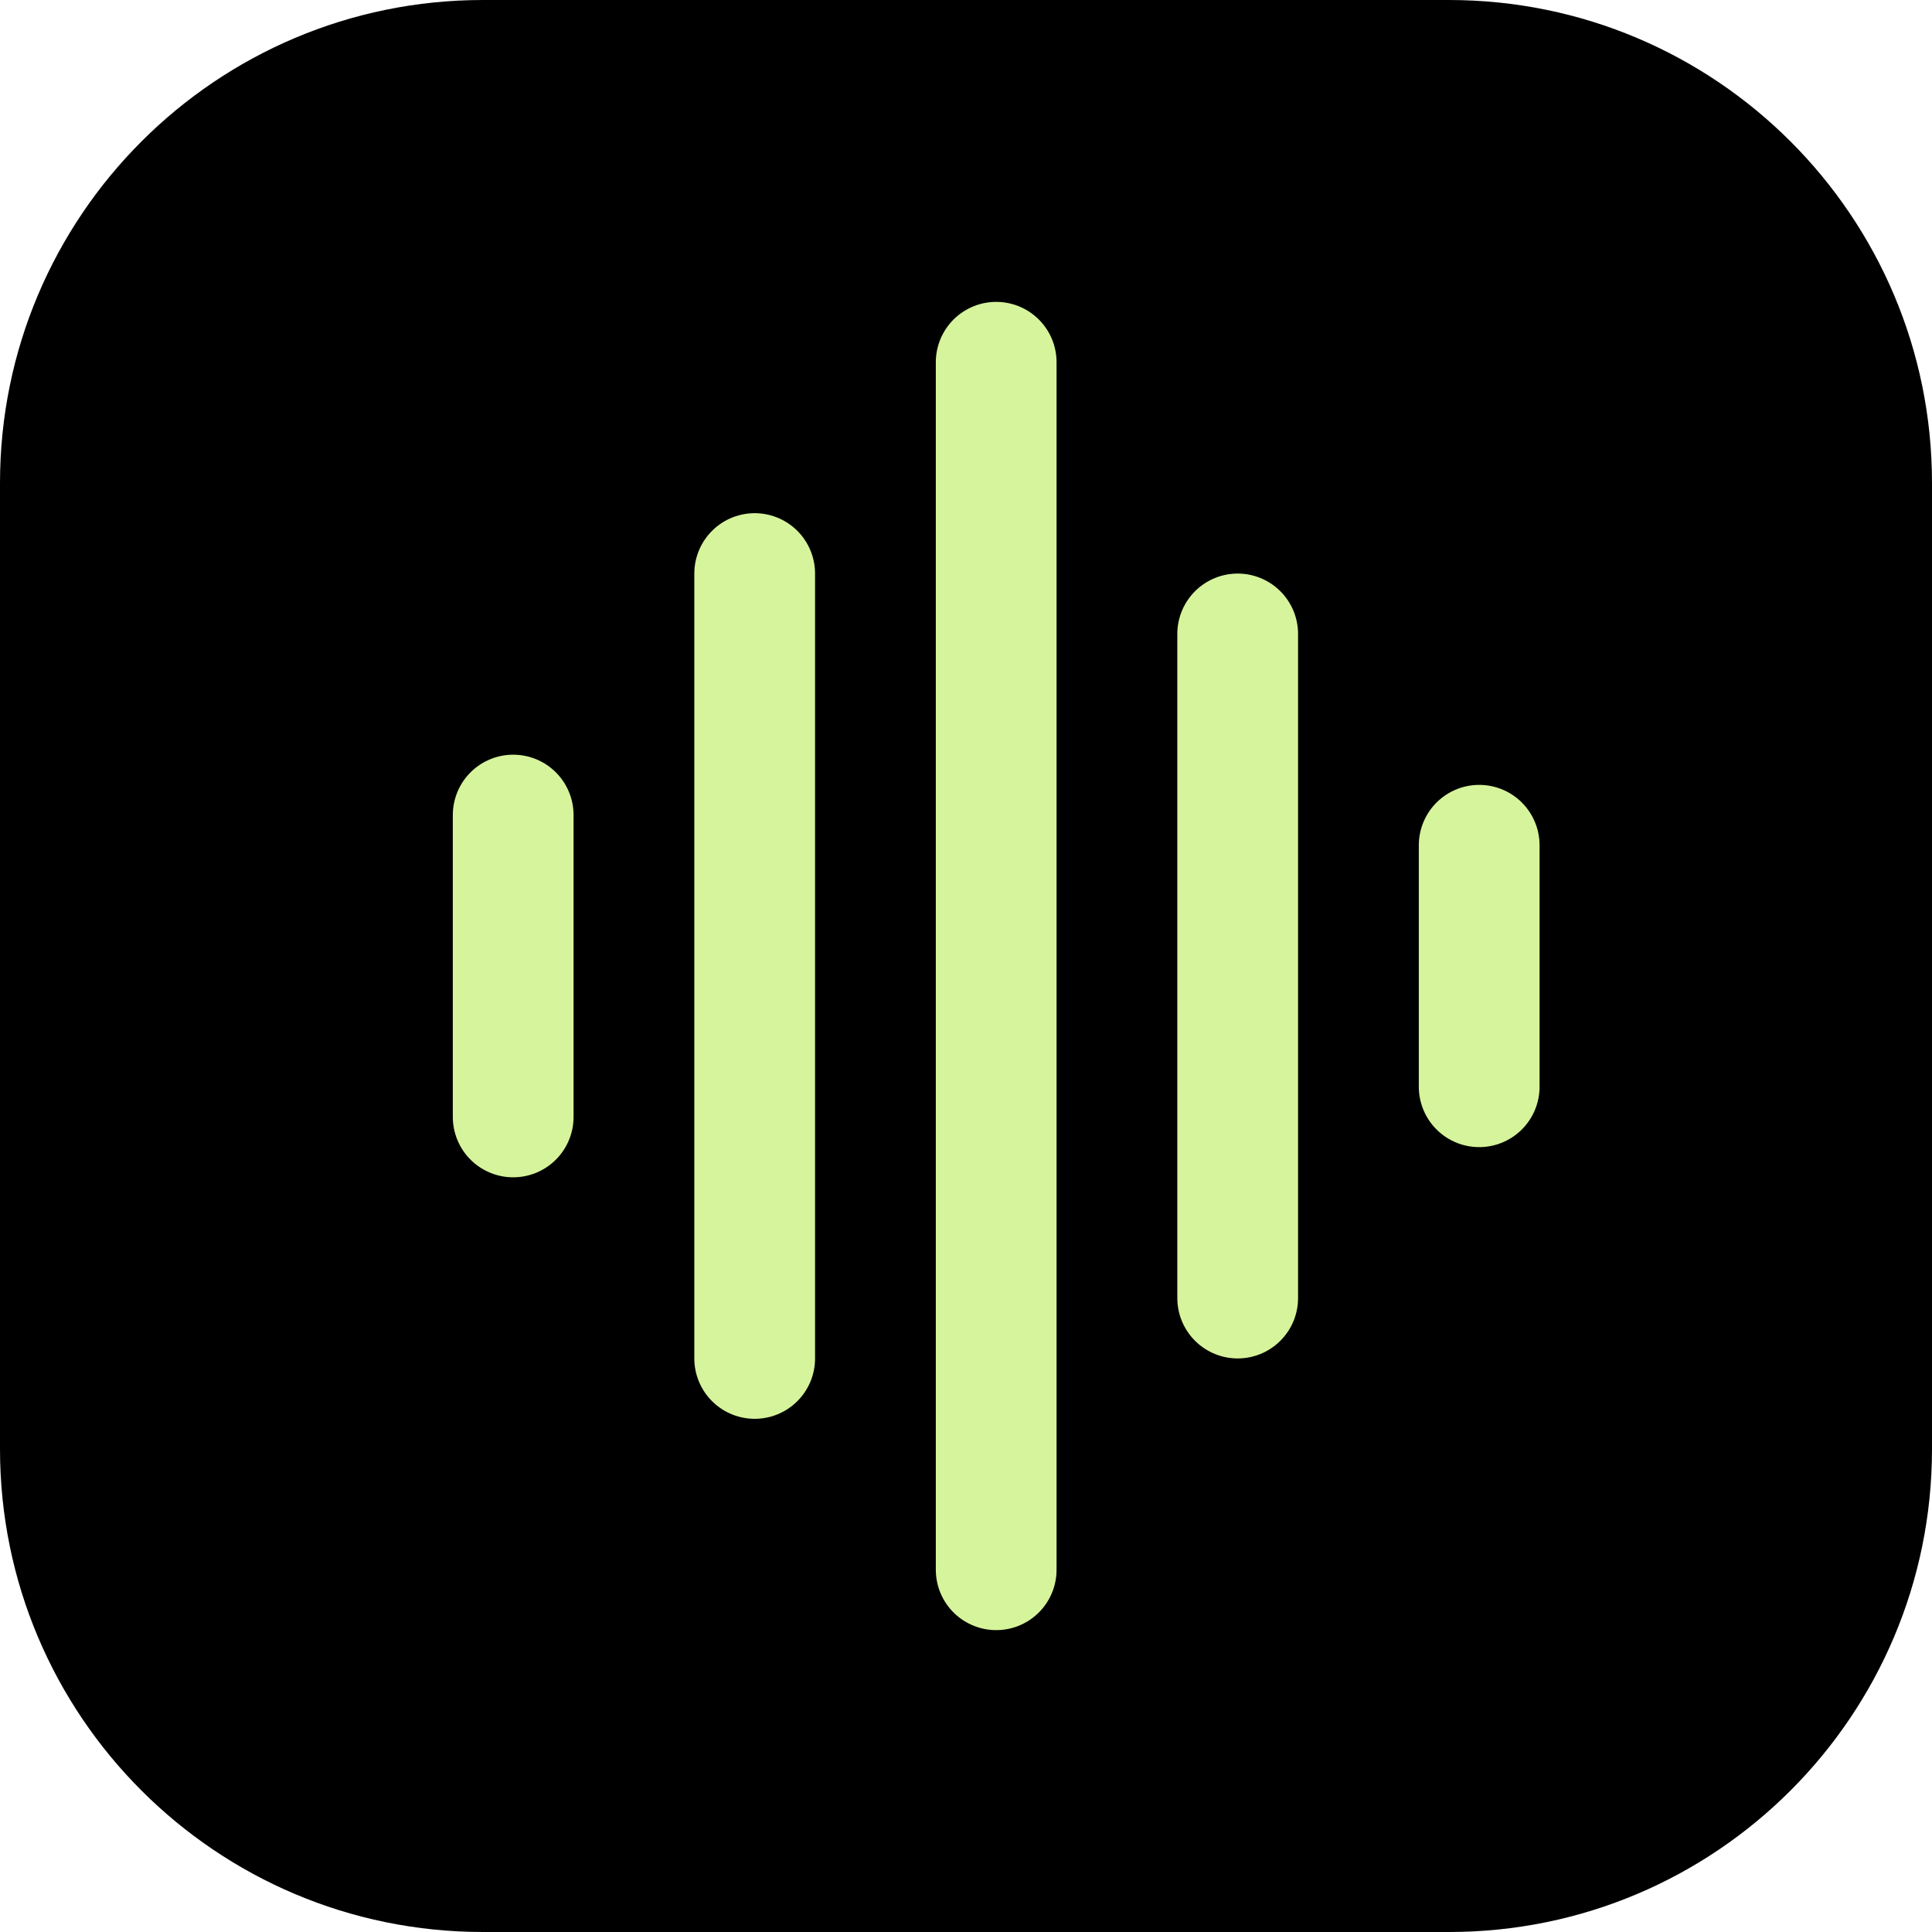
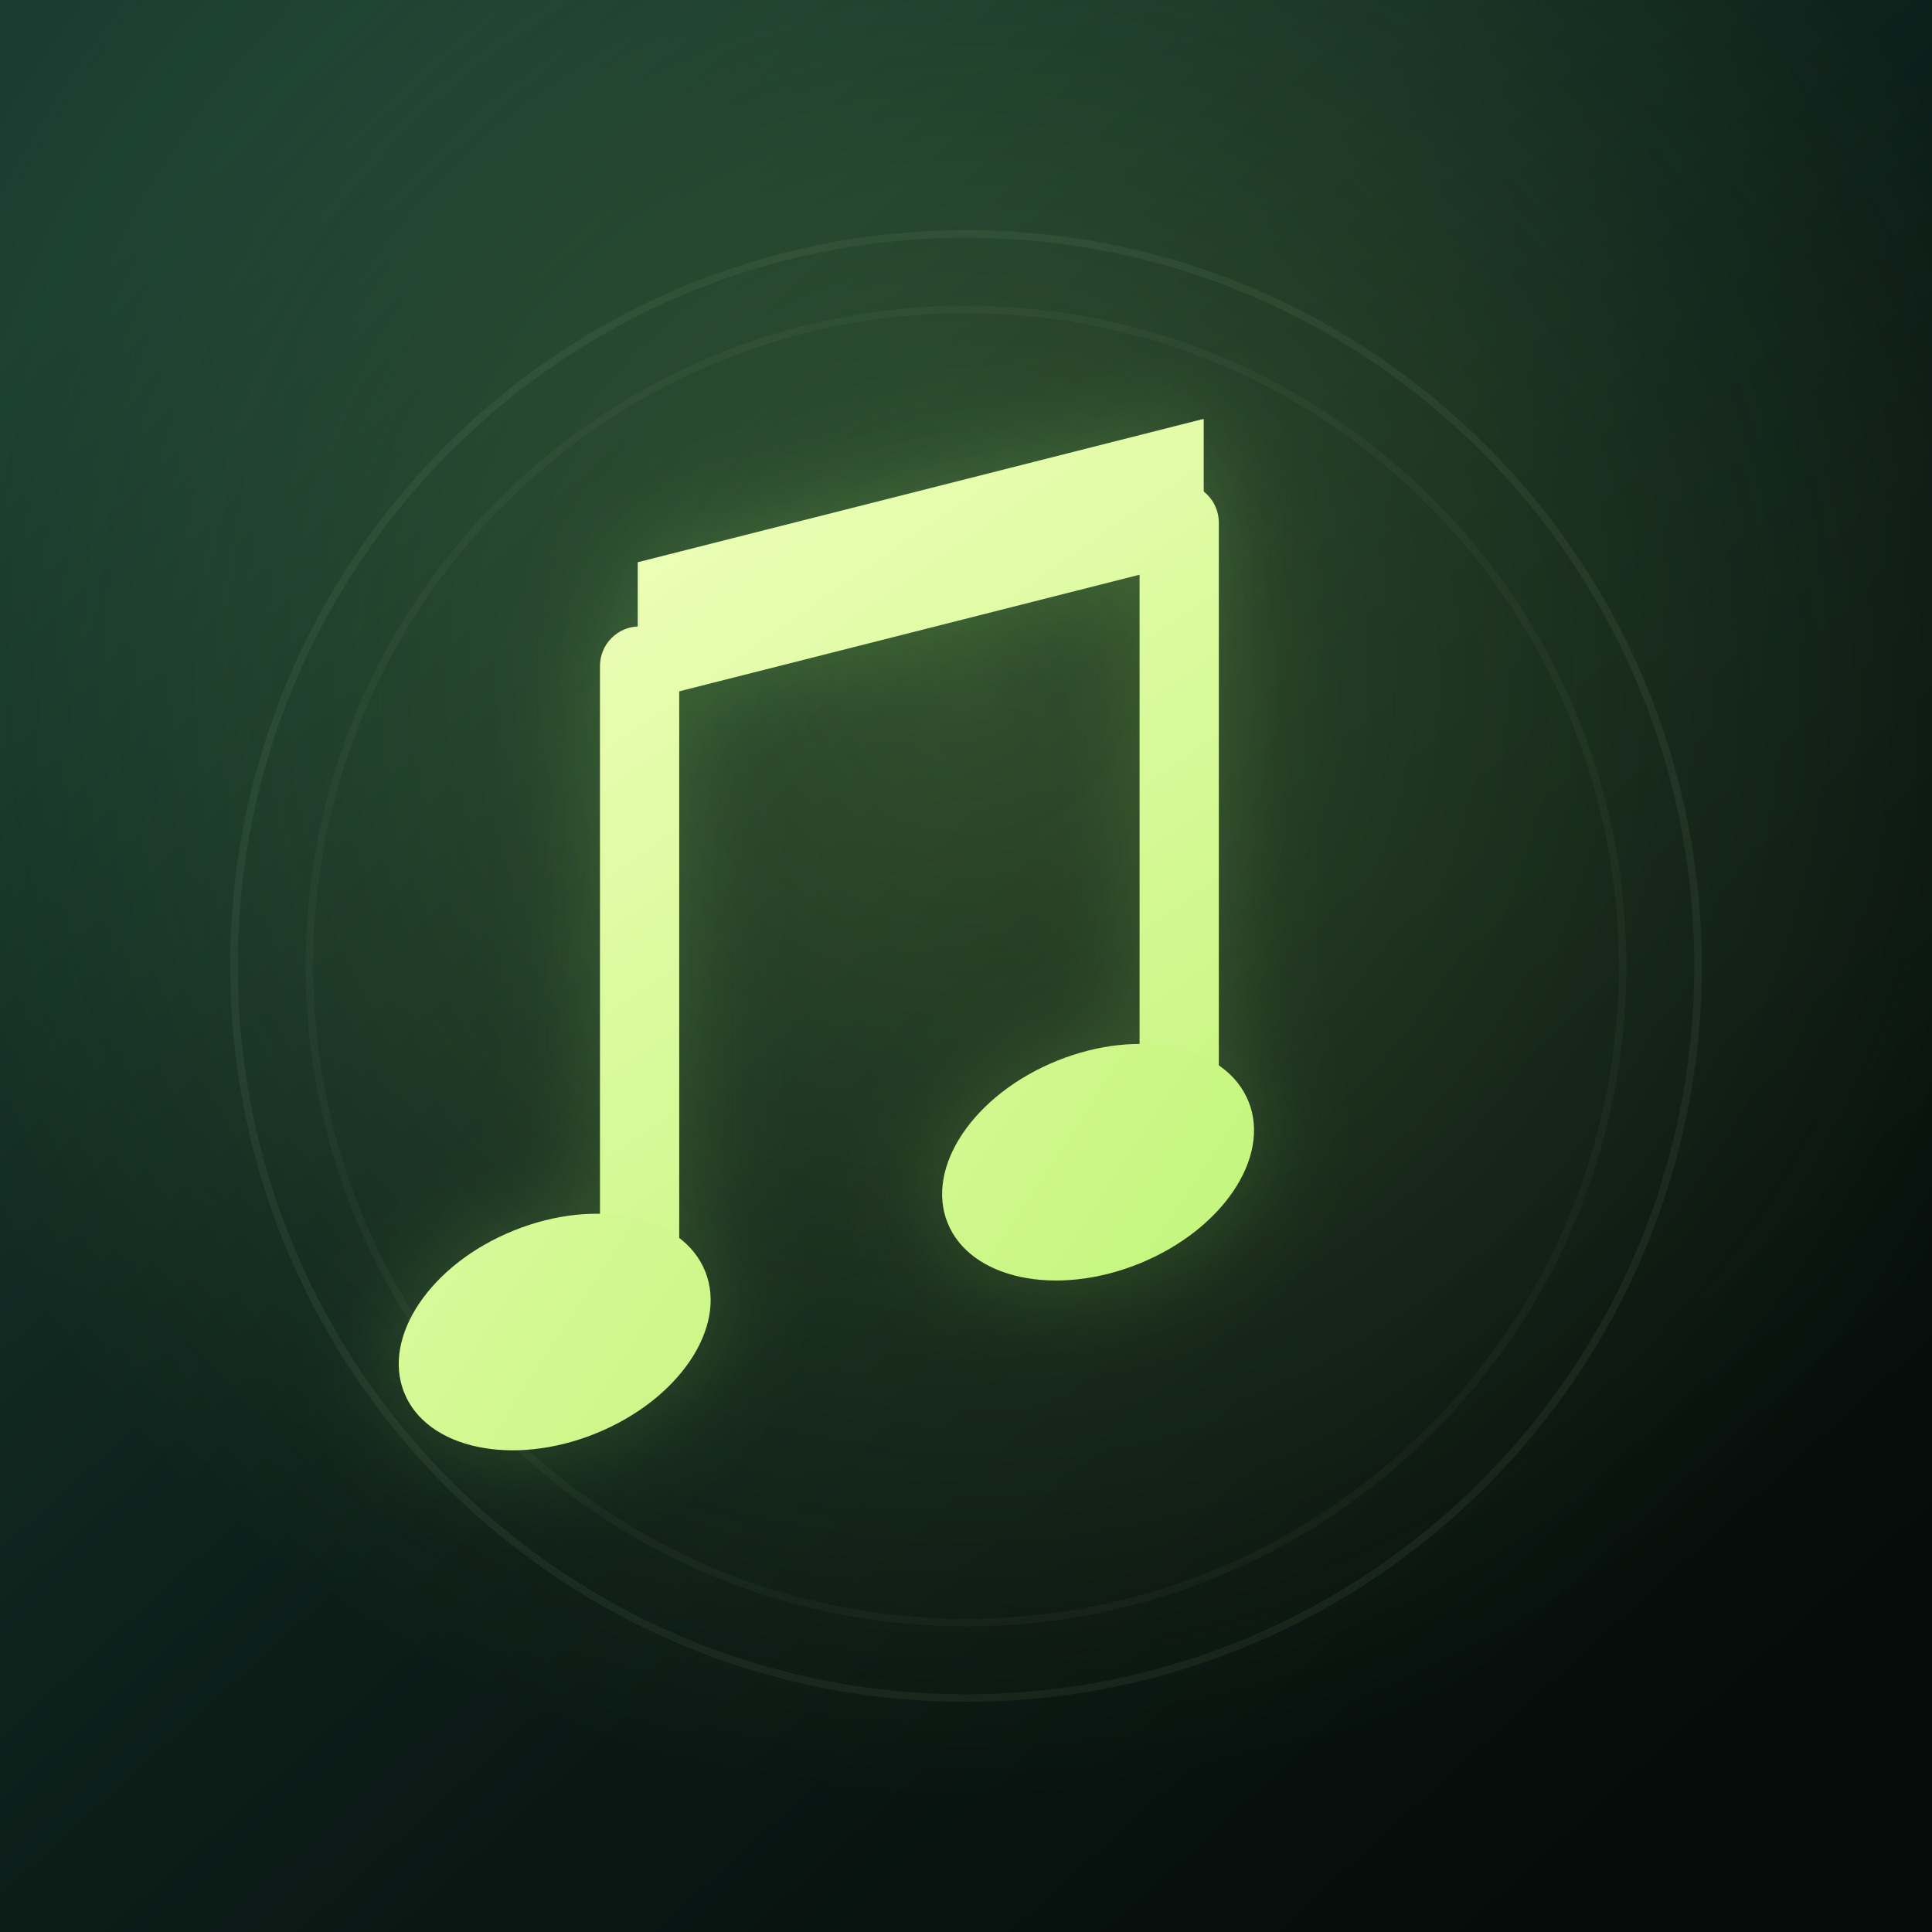
- <svg xmlns="http://www.w3.org/2000/svg" viewBox="0 0 64 64">
-   <rect width="64" height="64" rx="16" fill="#000" />
-   <path d="M17 27v10m8-18v26m8-33v40m8-31v22m8-15v8" fill="none" stroke="#d6f49b" stroke-width="4" stroke-linecap="round" />
+ <svg xmlns="http://www.w3.org/2000/svg" viewBox="0 0 512 512" fill="none">
+   <defs>
+     <linearGradient id="background" x1="56" y1="40" x2="456" y2="480" gradientUnits="userSpaceOnUse">
+       <stop stop-color="#193d31" />
+       <stop offset=".52" stop-color="#0c1d18" />
+       <stop offset="1" stop-color="#050b09" />
+     </linearGradient>
+     <radialGradient id="glow" cx="0" cy="0" r="1" gradientTransform="matrix(0 298 -298 0 256 180)" gradientUnits="userSpaceOnUse">
+       <stop stop-color="#b7f66b" stop-opacity=".2" />
+       <stop offset="1" stop-color="#b7f66b" stop-opacity="0" />
+     </radialGradient>
+     <linearGradient id="note" x1="141" y1="127" x2="334" y2="405" gradientUnits="userSpaceOnUse">
+       <stop stop-color="#f0ffbd" />
+       <stop offset="1" stop-color="#baf36e" />
+     </linearGradient>
+     <filter id="note-shadow" x="78" y="93" width="364" height="355" color-interpolation-filters="sRGB" filterUnits="userSpaceOnUse">
+       <feGaussianBlur stdDeviation="13" />
+       <feColorMatrix values="0 0 0 0 .65 0 0 0 0 .95 0 0 0 0 .38 0 0 0 .2 0" />
+       <feBlend in="SourceGraphic" />
+     </filter>
+   </defs>
+   <path fill="url(#background)" d="M0 0h512v512H0z" />
+   <path fill="url(#glow)" d="M0 0h512v512H0z" />
+   <circle cx="256" cy="256" r="194" stroke="#eaffd9" stroke-opacity=".055" stroke-width="2" />
+   <circle cx="256" cy="256" r="174" stroke="#eaffd9" stroke-opacity=".035" stroke-width="2" />
+   <g filter="url(#note-shadow)" fill="url(#note)">
+     <path d="m169 149 150-38v37l-150 38z" />
+     <rect x="302" y="128" width="21" height="174" rx="10.5" />
+     <rect x="159" y="166" width="21" height="179" rx="10.5" />
+     <ellipse cx="147" cy="353" rx="43" ry="29" transform="rotate(-22 147 353)" />
+     <ellipse cx="291" cy="308" rx="43" ry="29" transform="rotate(-22 291 308)" />
+   </g>
</svg>
